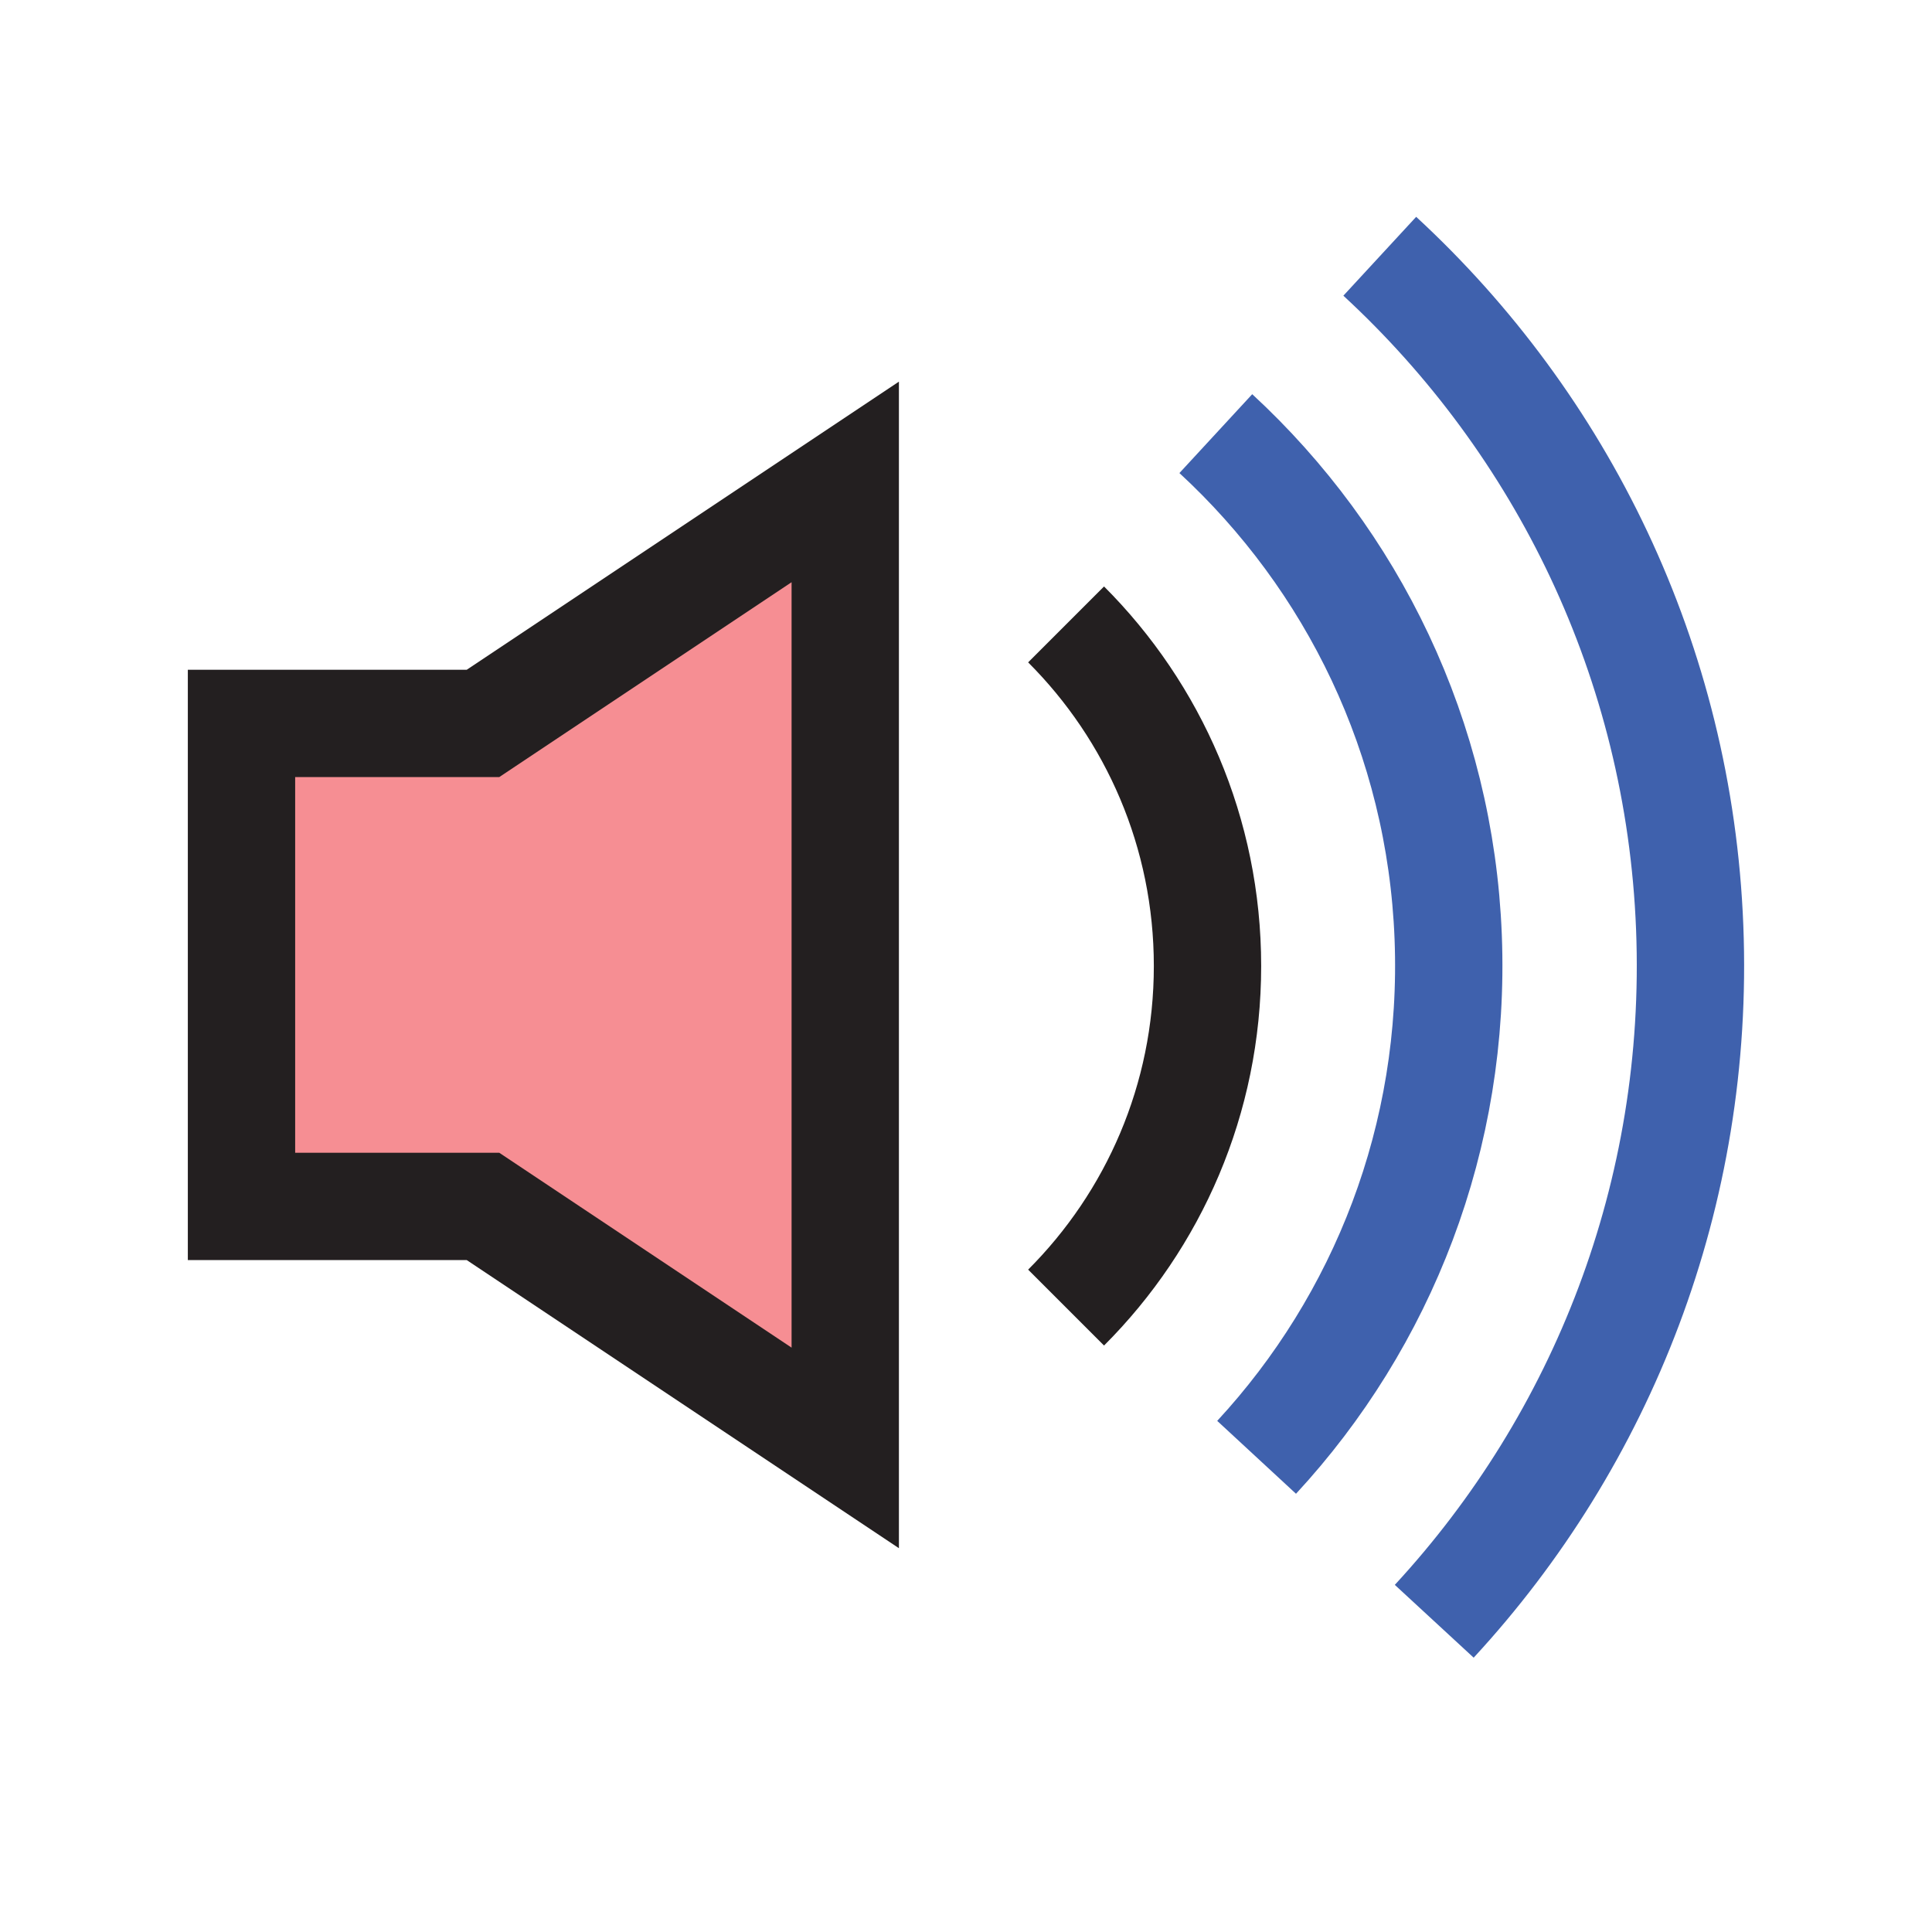
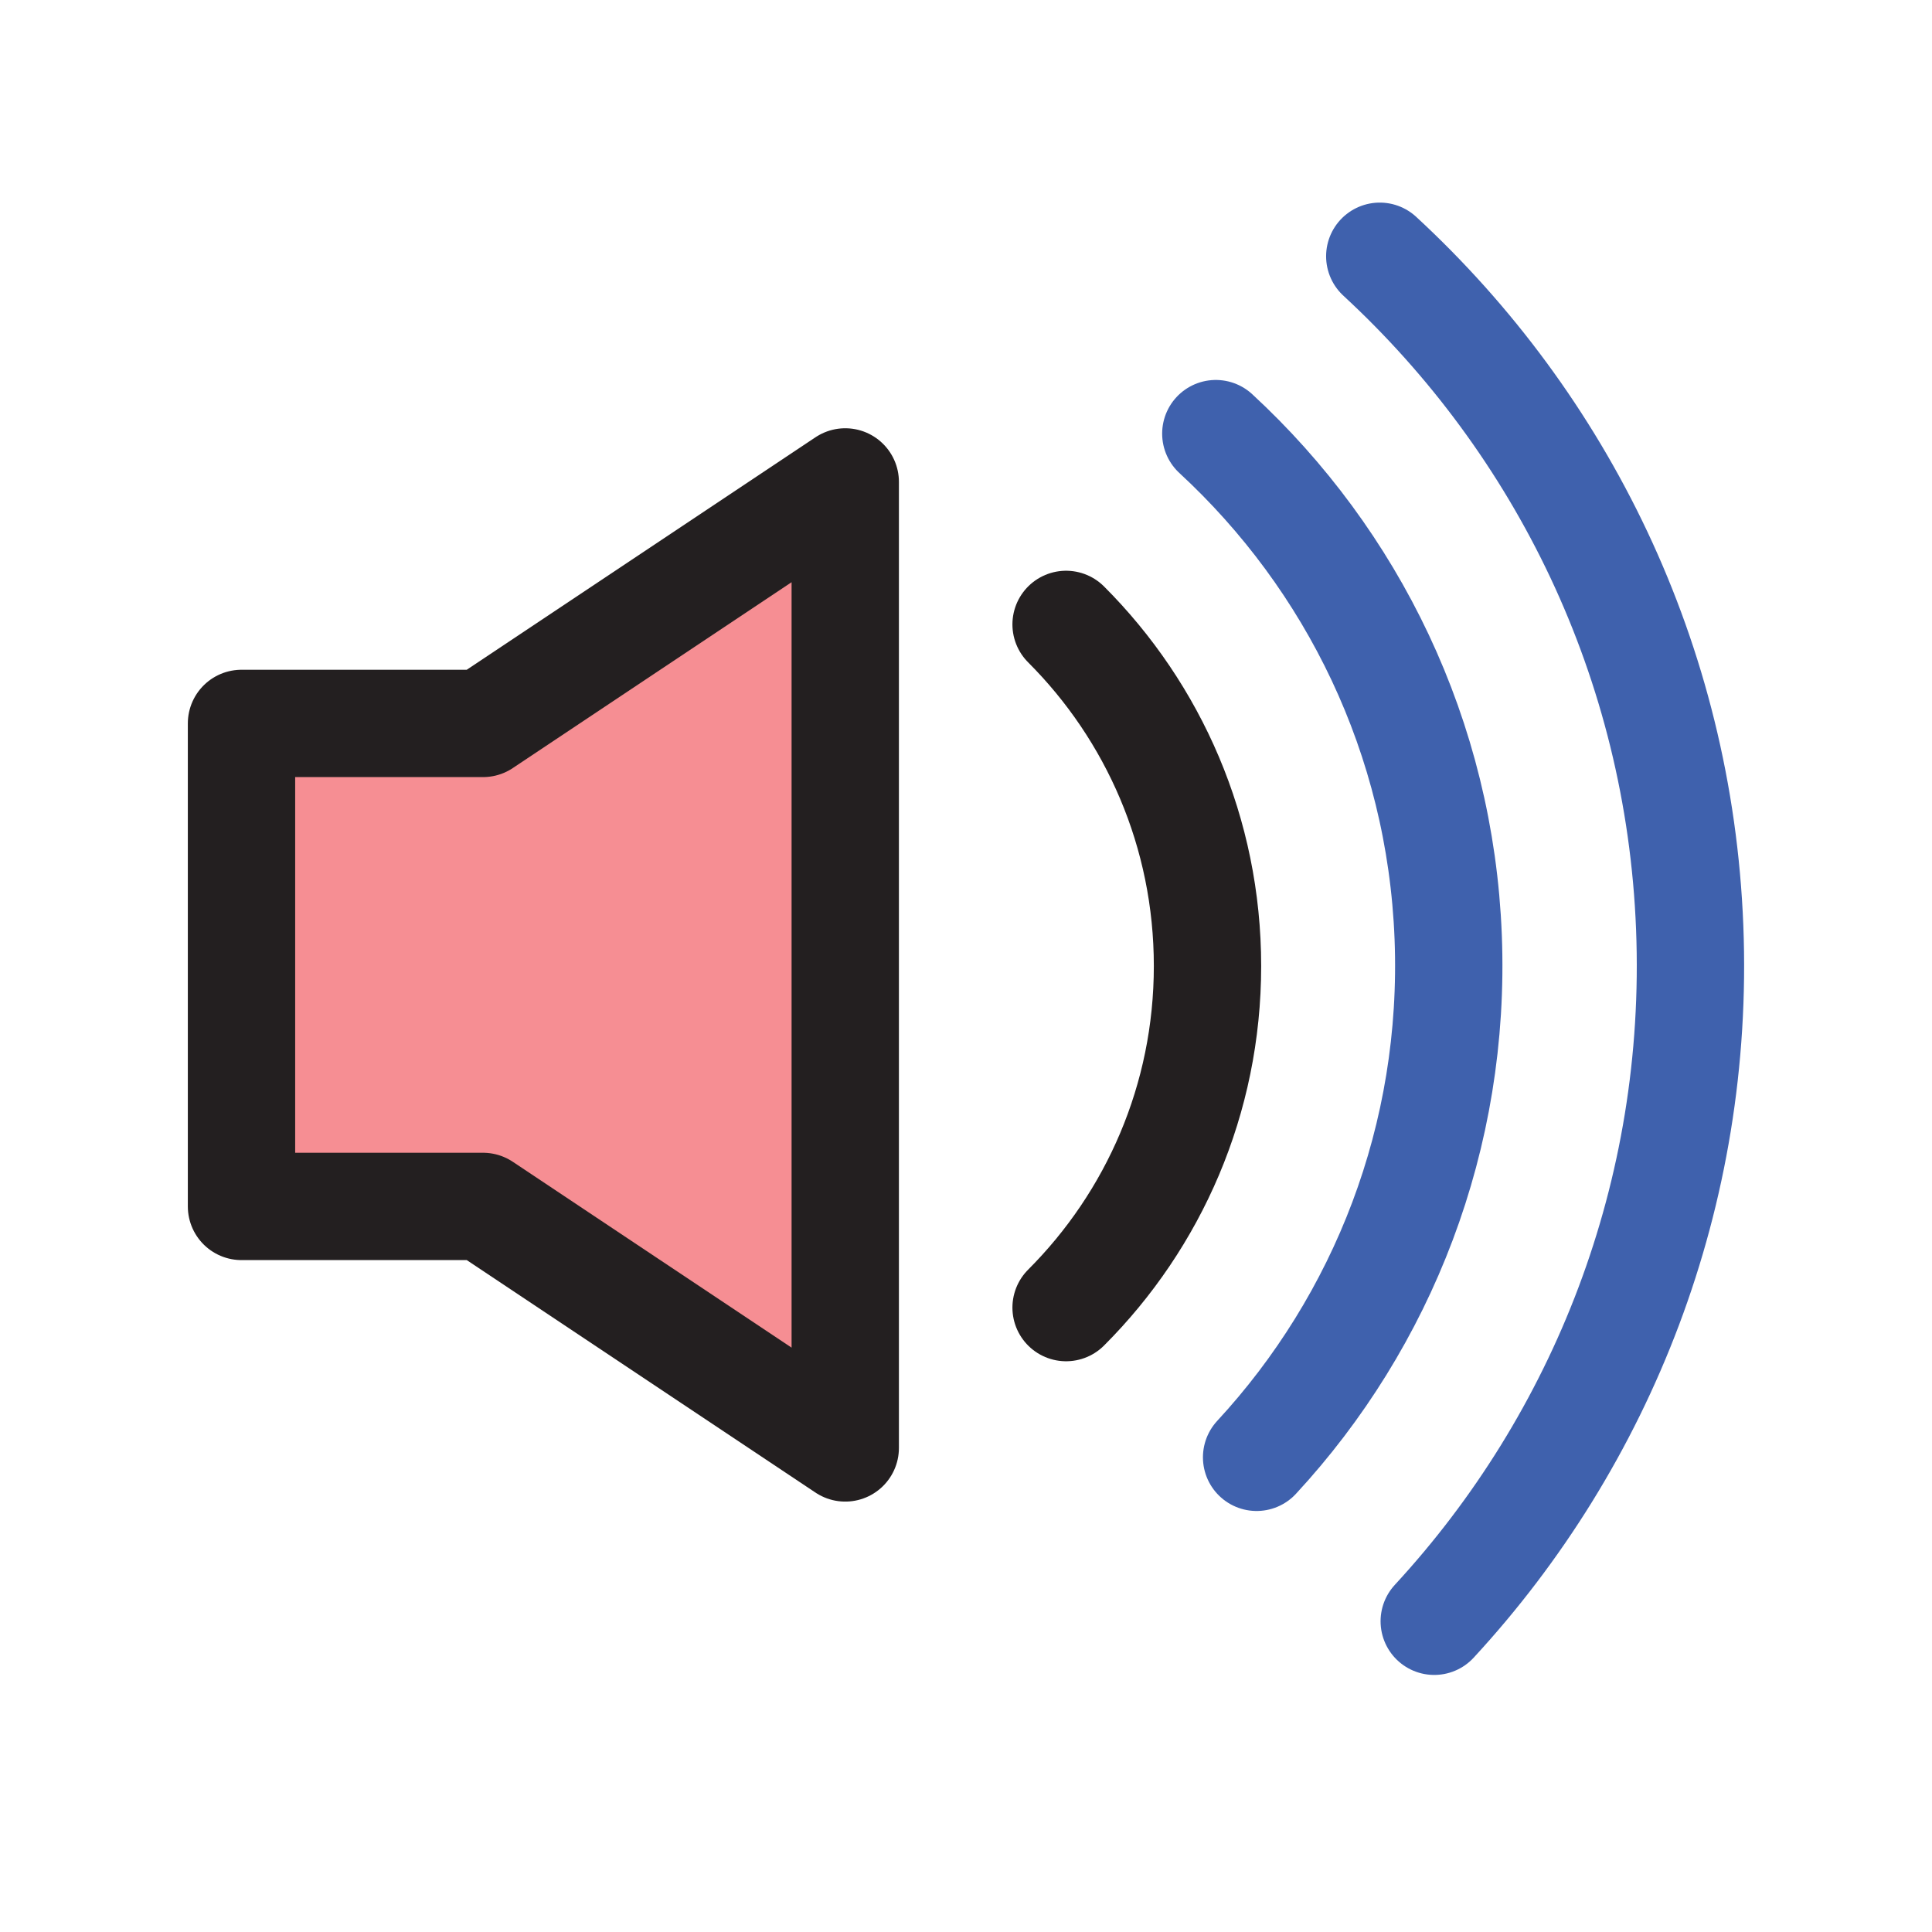
<svg xmlns="http://www.w3.org/2000/svg" id="Layer_1" data-name="Layer 1" viewBox="0 0 72 72">
  <polygon points="9 26.96 9 44.96 18 44.96 31.5 53.96 31.5 17.96 18 26.96 9 26.96" style="fill: #ed1e27; opacity: .5; stroke-width: 0px;" />
-   <polygon points="9 26.96 9 44.96 18 44.96 31.5 53.96 31.5 17.96 18 26.96 9 26.96" style="fill: none; stroke: #231f20; stroke-miterlimit: 10; stroke-width: 4px;" />
-   <path d="M39.73,23.27c3.26,3.26,5.27,7.76,5.27,12.73s-2.01,9.47-5.27,12.73" style="fill: none; stroke: #231f20; stroke-miterlimit: 10; stroke-width: 4px;" />
-   <path d="M45.31,16.16c5.08,4.69,8.37,11.31,8.66,18.76s-2.45,14.32-7.14,19.39" style="fill: none; stroke: #3f61ad; stroke-miterlimit: 10; stroke-width: 4px;" />
-   <path d="M51.42,9.55c6.77,6.25,11.16,15.08,11.55,25.01s-3.27,19.09-9.52,25.86" style="fill: none; stroke: #3f61ad; stroke-miterlimit: 10; stroke-width: 4px;" />
+   <polygon points="9 26.96 9 44.96 18 44.96 31.5 53.96 31.5 17.96 18 26.96 9 26.96" style="fill: none; stroke: #231f20; stroke-linecap: round; stroke-linejoin: round; stroke-width: 4px;" />
+   <path d="M39.73,23.27c3.26,3.26,5.27,7.76,5.27,12.73s-2.01,9.47-5.27,12.73" style="fill: none; stroke: #231f20; stroke-linecap: round; stroke-linejoin: round; stroke-width: 4px;" />
+   <path d="M45.31,16.16c5.08,4.69,8.37,11.31,8.66,18.76s-2.45,14.32-7.14,19.39" style="fill: none; stroke: #3f61ad; stroke-linecap: round; stroke-linejoin: round; stroke-width: 4px;" />
+   <path d="M51.42,9.55c6.77,6.25,11.16,15.08,11.55,25.01s-3.27,19.09-9.52,25.86" style="fill: none; stroke: #3f61ad; stroke-linecap: round; stroke-linejoin: round; stroke-width: 4px;" />
</svg>
